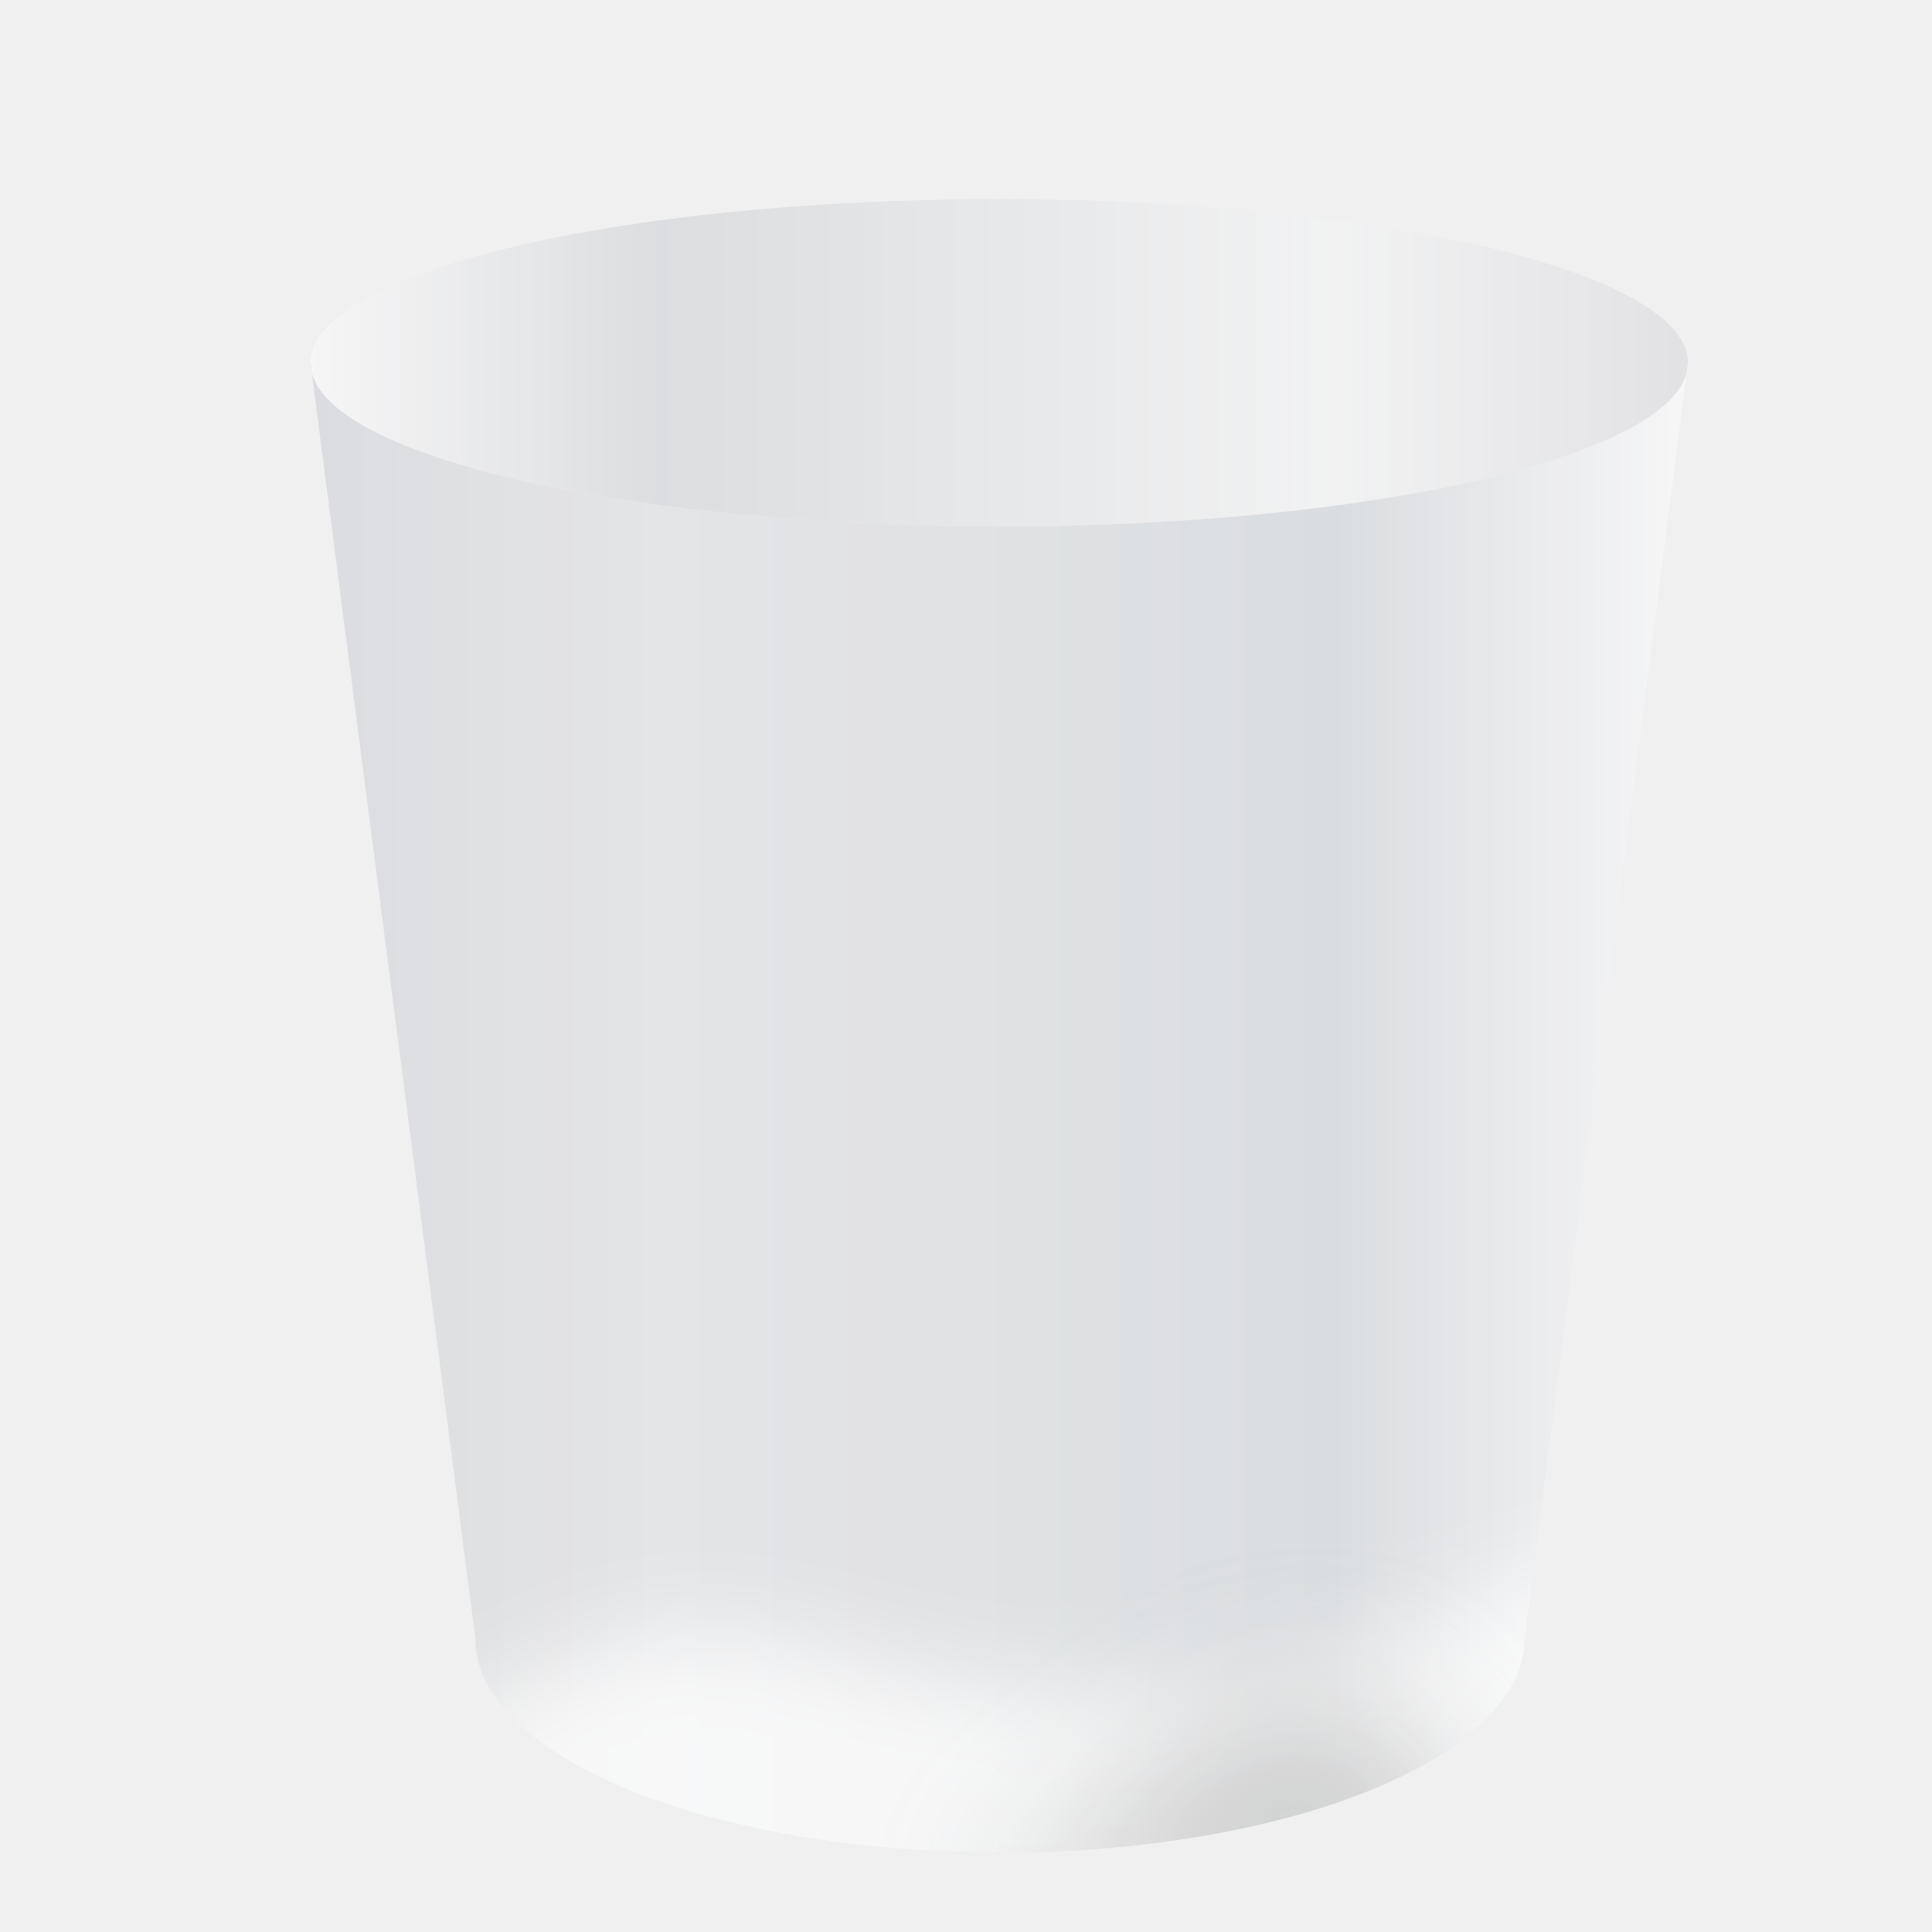
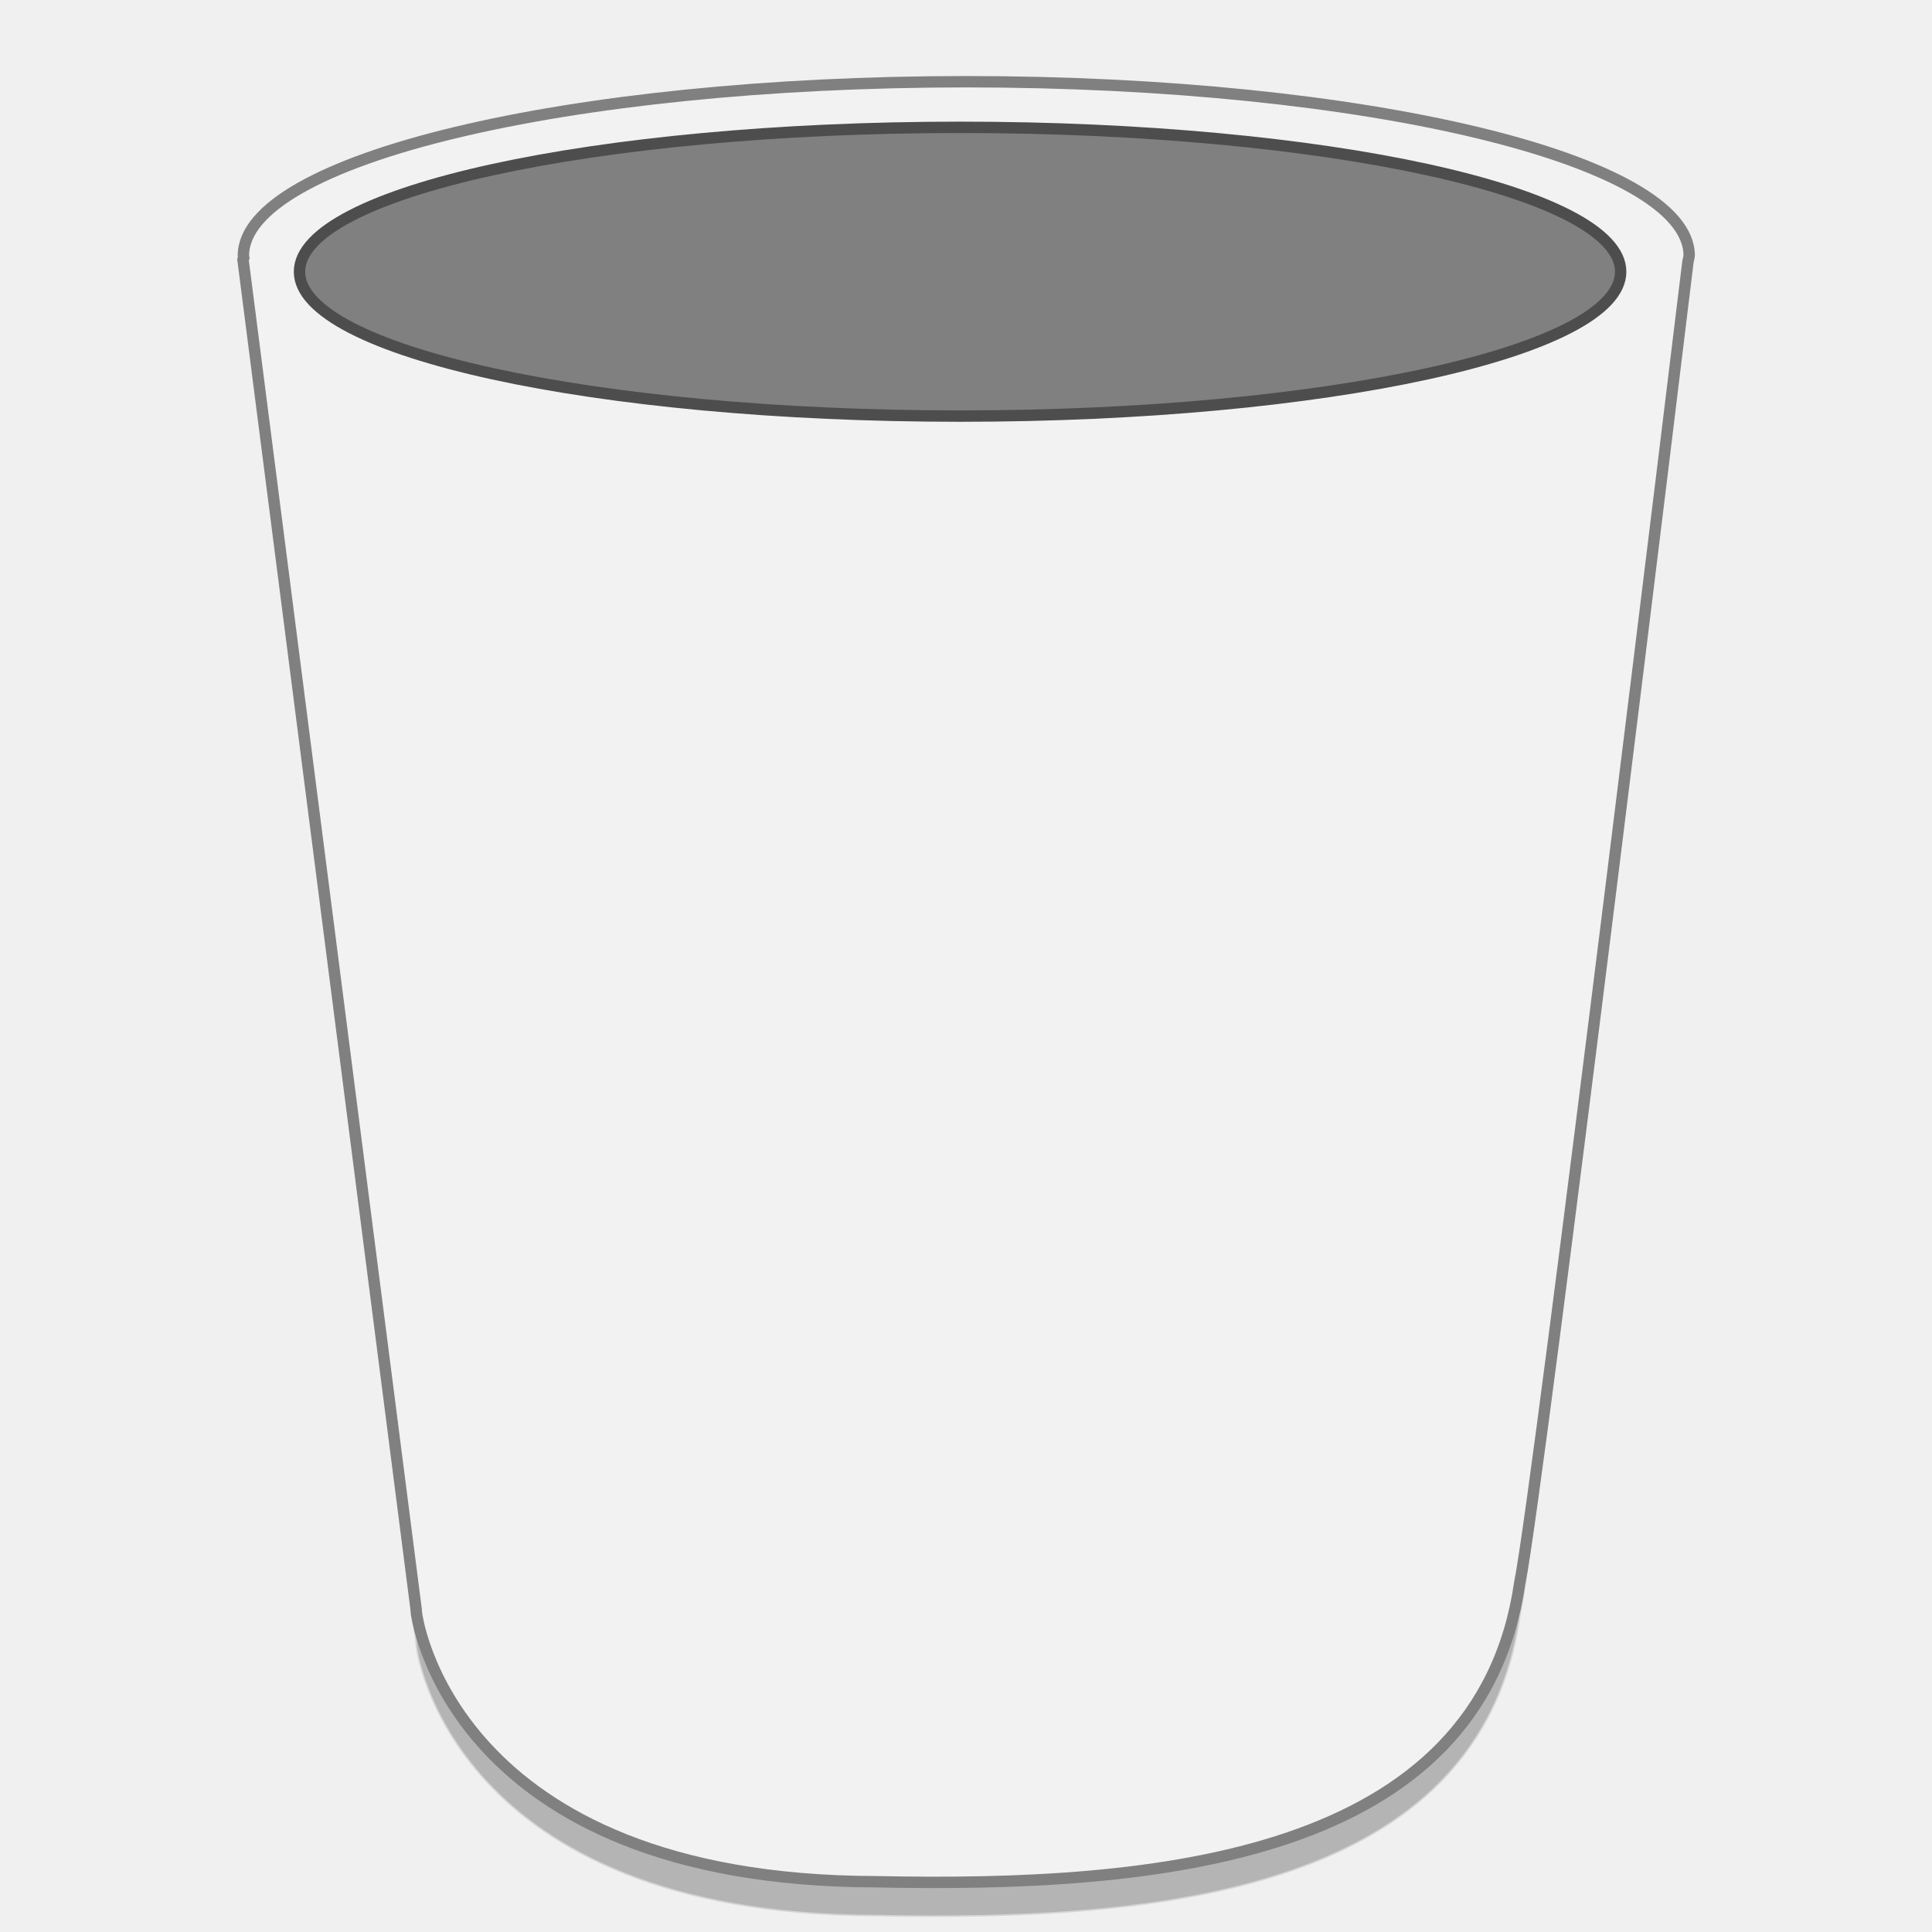
- <svg xmlns="http://www.w3.org/2000/svg" xmlns:xlink="http://www.w3.org/1999/xlink" width="128" height="128" viewBox="0 0 33.867 33.867" id="svg2" version="1.1">
-   <defs id="defs4">
-     <linearGradient id="linearGradient4761">
-       <stop style="stop-color:#fbfbfc;stop-opacity:1" offset="0" id="stop4763" />
-       <stop id="stop4765" offset="0.254" style="stop-color:#ccced2;stop-opacity:1" />
-       <stop style="stop-color:#f3f4f5;stop-opacity:1" offset="0.744" id="stop4767" />
-       <stop style="stop-color:#d6d6db;stop-opacity:1" offset="1" id="stop4769" />
+ <svg xmlns="http://www.w3.org/2000/svg" xmlns:ns1="http://www.openswatchbook.org/uri/2009/osb" width="128" height="128" viewBox="0 0 33.867 33.867" version="1.1" id="svg8">
+   <defs id="defs2">
+     <linearGradient ns1:paint="solid" id="linearGradient6088">
+       <stop id="stop6086" offset="0" style="stop-color:#51b3e3;stop-opacity:1;" />
    </linearGradient>
-     <linearGradient id="linearGradient4685">
-       <stop id="stop4751" offset="0" style="stop-color:#d9dadd;stop-opacity:1" />
-       <stop style="stop-color:#e3e4e6;stop-opacity:1" offset="0.254" id="stop4753" />
-       <stop id="stop4755" offset="0.744" style="stop-color:#d8dbde;stop-opacity:1" />
-       <stop id="stop4757" offset="1" style="stop-color:#f7f7f8;stop-opacity:1" />
+     <linearGradient ns1:paint="solid" id="linearGradient6987">
+       <stop id="stop6985" offset="0" style="stop-color:#77d2fb;stop-opacity:1;" />
    </linearGradient>
-     <clipPath clipPathUnits="userSpaceOnUse" id="clipPath4229">
-       <path style="color:#000000;display:inline;overflow:visible;visibility:visible;opacity:0.691;fill:#ffffff;fill-opacity:1;fill-rule:nonzero;stroke:none;stroke-width:4.815;stroke-linecap:round;stroke-linejoin:miter;stroke-miterlimit:4;stroke-dasharray:none;stroke-dashoffset:0;stroke-opacity:1;marker:none;enable-background:accumulate" d="m 45.102,268.001 3.775,30.736 c -5e-6,2.843 5.377,5.147 12.01,5.147 6.633,0 12.011,-2.305 12.011,-5.147 l 3.742,-30.736 c -7.94e-4,2.177 -7.061,3.942 -15.769,3.942 -8.708,2e-5 -15.768,-1.765 -15.769,-3.942 z m 31.538,0 c 0,-0.085 -0.015,-0.17 -0.036,-0.254 0.023,0.085 0.035,0.169 0.036,0.254 z" id="path4231" />
-     </clipPath>
-     <filter style="color-interpolation-filters:sRGB" id="filter4481" x="-0.084" width="1.169" y="-0.187" height="1.375">
-       <feGaussianBlur stdDeviation="1.079" id="feGaussianBlur4483" />
-     </filter>
-     <clipPath clipPathUnits="userSpaceOnUse" id="clipPath4493">
-       <path style="color:#000000;display:inline;overflow:visible;visibility:visible;opacity:0.691;fill:#ffffff;fill-opacity:1;fill-rule:nonzero;stroke:none;stroke-width:4.815;stroke-linecap:round;stroke-linejoin:miter;stroke-miterlimit:4;stroke-dasharray:none;stroke-dashoffset:0;stroke-opacity:1;marker:none;enable-background:accumulate" d="m 45.102,268.001 3.775,30.736 c -5e-6,2.843 5.377,5.147 12.01,5.147 6.633,0 12.011,-2.305 12.011,-5.147 l 3.742,-30.736 c -7.94e-4,2.177 -7.061,3.942 -15.769,3.942 -8.708,2e-5 -15.768,-1.765 -15.769,-3.942 z m 31.538,0 c 0,-0.085 -0.015,-0.17 -0.036,-0.254 0.023,0.085 0.035,0.169 0.036,0.254 z" id="path4495" />
-     </clipPath>
-     <filter style="color-interpolation-filters:sRGB" id="filter4673" x="-0.367" width="1.733" y="-0.591" height="2.181">
-       <feGaussianBlur stdDeviation="1.695" id="feGaussianBlur4675" />
-     </filter>
-     <linearGradient xlink:href="#linearGradient4685" id="linearGradient4691" x1="170.463" y1="713.635" x2="289.662" y2="713.635" gradientUnits="userSpaceOnUse" />
-     <linearGradient xlink:href="#linearGradient4761" id="linearGradient4747" x1="170.463" y1="704.732" x2="289.662" y2="704.732" gradientUnits="userSpaceOnUse" gradientTransform="matrix(1.101006,0,0,1.101006,-147.4503,-583.1617)" />
-     <clipPath clipPathUnits="userSpaceOnUse" id="clipPath4229-3">
-       <path style="color:#000000;display:inline;overflow:visible;visibility:visible;opacity:0.691;fill:#ffffff;fill-opacity:1;fill-rule:nonzero;stroke:none;stroke-width:4.815;stroke-linecap:round;stroke-linejoin:miter;stroke-miterlimit:4;stroke-dasharray:none;stroke-dashoffset:0;stroke-opacity:1;marker:none;enable-background:accumulate" d="m 45.102,268.001 3.775,30.736 c -5e-6,2.843 5.377,5.147 12.01,5.147 6.633,0 12.011,-2.305 12.011,-5.147 l 3.742,-30.736 c -7.94e-4,2.177 -7.061,3.942 -15.769,3.942 -8.708,2e-5 -15.768,-1.765 -15.769,-3.942 z m 31.538,0 c 0,-0.085 -0.015,-0.17 -0.036,-0.254 0.023,0.085 0.035,0.169 0.036,0.254 z" id="path4231-2" />
-     </clipPath>
-     <filter style="color-interpolation-filters:sRGB" id="filter4481-3" x="-0.084" width="1.169" y="-0.187" height="1.375">
-       <feGaussianBlur stdDeviation="1.079" id="feGaussianBlur4483-5" />
-     </filter>
-     <clipPath clipPathUnits="userSpaceOnUse" id="clipPath4493-9">
-       <path style="color:#000000;display:inline;overflow:visible;visibility:visible;opacity:0.691;fill:#ffffff;fill-opacity:1;fill-rule:nonzero;stroke:none;stroke-width:4.815;stroke-linecap:round;stroke-linejoin:miter;stroke-miterlimit:4;stroke-dasharray:none;stroke-dashoffset:0;stroke-opacity:1;marker:none;enable-background:accumulate" d="m 45.102,268.001 3.775,30.736 c -5e-6,2.843 5.377,5.147 12.01,5.147 6.633,0 12.011,-2.305 12.011,-5.147 l 3.742,-30.736 c -7.94e-4,2.177 -7.061,3.942 -15.769,3.942 -8.708,2e-5 -15.768,-1.765 -15.769,-3.942 z m 31.538,0 c 0,-0.085 -0.015,-0.17 -0.036,-0.254 0.023,0.085 0.035,0.169 0.036,0.254 z" id="path4495-0" />
-     </clipPath>
-     <filter style="color-interpolation-filters:sRGB" id="filter4673-6" x="-0.367" width="1.733" y="-0.591" height="2.181">
-       <feGaussianBlur stdDeviation="1.695" id="feGaussianBlur4675-1" />
-     </filter>
-     <clipPath clipPathUnits="userSpaceOnUse" id="clipPath5052">
-       <g transform="translate(-3.401783,-18.61533)" id="g5054">
-         <path style="color:#000000;display:inline;overflow:visible;visibility:visible;opacity:0.915;fill:url(#linearGradient5062);fill-opacity:1;fill-rule:nonzero;stroke:none;stroke-width:4.815;stroke-linecap:round;stroke-linejoin:miter;stroke-miterlimit:4;stroke-dasharray:none;stroke-dashoffset:0;stroke-opacity:1;marker:none;enable-background:accumulate" d="m 170.463,646.305 14.27,116.166 c -2e-5,10.744 20.322,19.455 45.393,19.455 25.07,0 45.395,-8.711 45.395,-19.455 l 14.143,-116.166 c -0.003,8.228 -26.686,14.899 -59.6,14.898 -32.914,8e-5 -59.597,-6.67 -59.6,-14.898 z m 119.199,0 c 0,-0.323 -0.056,-0.643 -0.137,-0.961 0.087,0.32 0.133,0.64 0.137,0.961 z" id="path5056" transform="matrix(0.2645833,0,0,0.2645833,0,97)" />
-         <path style="opacity:0.729;fill:#ffffff;fill-opacity:1;fill-rule:evenodd;stroke:none;stroke-width:0.265px;stroke-linecap:butt;stroke-linejoin:miter;stroke-opacity:1;filter:url(#filter4481-3)" d="m 46.505,302.145 c 7.684,-6.014 8.753,-2.806 14.767,-2.205 6.014,0.601 15.903,-4.276 15.903,-4.276 l -1.002,13.631 c 0,0 -28.531,2.071 -29.667,-7.149 z" id="path5058" clip-path="url(#clipPath4229-3)" />
-         <path style="opacity:0.483;fill:#a4a4a4;fill-opacity:1;fill-rule:evenodd;stroke:none;stroke-width:0.265px;stroke-linecap:butt;stroke-linejoin:miter;stroke-opacity:1;filter:url(#filter4673-6)" d="m 60.737,305.419 c 6.749,-6.348 8.152,-7.484 10.758,-1.67 2.606,5.813 -10.758,1.67 -10.758,1.67 z" id="path5060" clip-path="url(#clipPath4493-9)" />
-       </g>
-     </clipPath>
-     <linearGradient xlink:href="#linearGradient4685" id="linearGradient5062" gradientUnits="userSpaceOnUse" x1="170.463" y1="713.635" x2="289.662" y2="713.635" />
-     <filter style="color-interpolation-filters:sRGB" id="filter5236" x="-0.24" width="1.481" y="-0.032" height="1.064">
-       <feGaussianBlur stdDeviation="0.506" id="feGaussianBlur5238" />
-     </filter>
  </defs>
  <g id="layer1" transform="translate(0,-263.1333)">
-     <g id="g5240" transform="matrix(0.1839868,0,0,0.1749005,-1.958638,247.031)">
-       <path id="path4147-0" d="m 105.85,112.018 c -36.24,0 -65.619,7.345 -65.62,16.405 l 0.116,0.94 c 1.41e-4,6.7e-4 -1.54e-4,0.001 0,0.002 1.955,8.621 30.529,15.461 65.503,15.461 34.98,9e-5 63.56,-6.842 65.506,-15.466 l 0.114,-0.938 c -5e-5,-9.06 -29.379,-16.405 -65.62,-16.405 z M 56.199,258.514 c 0.17,0.719 0.424,1.428 0.757,2.125 -0.333,-0.697 -0.586,-1.405 -0.757,-2.125 z m 0.757,2.127 c 0.499,1.046 1.176,2.063 2.017,3.047 -0.84,-0.984 -1.518,-2.002 -2.017,-3.047 z m 2.912,4.019 c 0.633,0.641 1.335,1.266 2.105,1.873 -0.769,-0.607 -1.473,-1.232 -2.105,-1.873 z m 92.102,0.002 c -0.632,0.64 -1.335,1.264 -2.103,1.871 0.769,-0.607 1.471,-1.23 2.103,-1.871 z m -88.792,2.768 c 0.834,0.588 1.733,1.16 2.692,1.71 -0.959,-0.55 -1.858,-1.121 -2.692,-1.71 z m 4.176,2.518 c 1.528,0.793 3.186,1.539 4.961,2.23 -1.775,-0.691 -3.433,-1.437 -4.961,-2.23 z m 4.961,2.23 c 1.183,0.461 2.418,0.898 3.701,1.31 -1.283,-0.411 -2.517,-0.849 -3.701,-1.31 z m 72.172,-2.23 c -1.528,0.793 -3.188,1.539 -4.963,2.23 1.775,-0.691 3.435,-1.437 4.963,-2.23 z m -4.963,2.23 c -1.183,0.461 -2.418,0.898 -3.701,1.31 1.283,-0.411 2.517,-0.849 3.701,-1.31 z" style="color:#000000;display:inline;overflow:visible;visibility:visible;opacity:0.542;fill:url(#linearGradient4747);fill-opacity:1;fill-rule:nonzero;stroke:none;stroke-width:4.815;stroke-linecap:round;stroke-linejoin:miter;stroke-miterlimit:4;stroke-dasharray:none;stroke-dashoffset:0;stroke-opacity:1;marker:none;enable-background:accumulate" />
-       <g transform="matrix(4.161282,0,0,4.161282,-147.4503,-986.8061)" id="g4771">
-         <path style="color:#000000;display:inline;overflow:visible;visibility:visible;opacity:0.915;fill:url(#linearGradient4691);fill-opacity:1;fill-rule:nonzero;stroke:none;stroke-width:4.815;stroke-linecap:round;stroke-linejoin:miter;stroke-miterlimit:4;stroke-dasharray:none;stroke-dashoffset:0;stroke-opacity:1;marker:none;enable-background:accumulate" d="m 170.463,646.305 14.27,116.166 c -2e-5,10.744 20.322,19.455 45.393,19.455 25.07,0 45.395,-8.711 45.395,-19.455 l 14.143,-116.166 c -0.003,8.228 -26.686,14.899 -59.6,14.898 -32.914,8e-5 -59.597,-6.67 -59.6,-14.898 z m 119.199,0 c 0,-0.323 -0.056,-0.643 -0.137,-0.961 0.087,0.32 0.133,0.64 0.137,0.961 z" id="path4147-0-0" transform="matrix(0.2645833,0,0,0.2645833,0,97)" />
-         <path style="opacity:0.729;fill:#ffffff;fill-opacity:1;fill-rule:evenodd;stroke:none;stroke-width:0.265px;stroke-linecap:butt;stroke-linejoin:miter;stroke-opacity:1;filter:url(#filter4481)" d="m 46.505,302.145 c 7.684,-6.014 8.753,-2.806 14.767,-2.205 6.014,0.601 15.903,-4.276 15.903,-4.276 l -1.002,13.631 c 0,0 -28.531,2.071 -29.667,-7.149 z" id="path4212" clip-path="url(#clipPath4229)" />
-         <path style="opacity:0.483;fill:#a4a4a4;fill-opacity:1;fill-rule:evenodd;stroke:none;stroke-width:0.265px;stroke-linecap:butt;stroke-linejoin:miter;stroke-opacity:1;filter:url(#filter4673)" d="m 60.737,305.419 c 6.749,-6.348 8.152,-7.484 10.758,-1.67 2.606,5.813 -10.758,1.67 -10.758,1.67 z" id="path4485" clip-path="url(#clipPath4493)" />
+     <g id="layer1-4" transform="matrix(0.9677313,0,0,0.9678456,0.5464539,9.540931)" style="stroke-width:1.033">
+       <g style="stroke-width:1.007" transform="matrix(1.026418,0,0,1.026301,-0.4463404,-7.804186)" id="g825">
+         <path style="opacity:0.25;fill:#000000;fill-opacity:1;stroke:#808080;stroke-width:0.026;stroke-miterlimit:4;stroke-dasharray:none;stroke-opacity:1" d="m 16.937,264.945 a 12.757,3.069 0 0 0 -12.757,3.069 12.757,3.069 0 0 0 0.006,0.037 c -0.005,0.012 -0.009,0.023 -0.013,0.034 l 3.056,23.822 c -0.015,0.105 0.616,4.788 8.115,4.804 4.948,0.104 10.659,-0.403 11.362,-5.28 0.336,-1.642 2.926,-22.965 2.968,-23.315 a 12.757,3.069 0 0 0 0.021,-0.102 12.757,3.069 0 0 0 -12.757,-3.069 z" id="path1139-9-8" />
+         <path id="path822-0-3" d="m 16.937,264.349 a 12.757,3.069 0 0 0 -12.757,3.069 12.757,3.069 0 0 0 0.006,0.037 c -0.005,0.012 -0.009,0.023 -0.013,0.034 l 3.056,23.822 c -0.015,0.105 0.616,4.788 8.115,4.804 4.948,0.104 10.659,-0.403 11.362,-5.28 0.336,-1.642 2.926,-22.965 2.968,-23.315 a 12.757,3.069 0 0 0 0.021,-0.102 12.757,3.069 0 0 0 -12.757,-3.069 z" style="opacity:1;fill:#f2f2f2;fill-opacity:1;stroke:#808080;stroke-width:0.201;stroke-miterlimit:4;stroke-dasharray:none;stroke-opacity:1" />
+         <ellipse ry="2.548" rx="11.658" cy="267.702" cx="16.828" id="ellipse824-9" style="opacity:1;fill:#808080;fill-opacity:1;stroke:#4d4d4d;stroke-width:0.201;stroke-miterlimit:4;stroke-dasharray:none;stroke-opacity:1" />
      </g>
-       <path transform="matrix(4.161282,0,0,4.161282,-133.2945,-909.3425)" clip-path="url(#clipPath5052)" id="path4776" d="m 44.938,285.233 c 3.496,-11.623 -4.515,-41.02 -4.159,-37.78 z" style="opacity:0.064;fill:#9d9da9;fill-opacity:1;fill-rule:evenodd;stroke:none;stroke-width:0.265px;stroke-linecap:butt;stroke-linejoin:miter;stroke-opacity:1;filter:url(#filter5236)" />
    </g>
  </g>
</svg>
